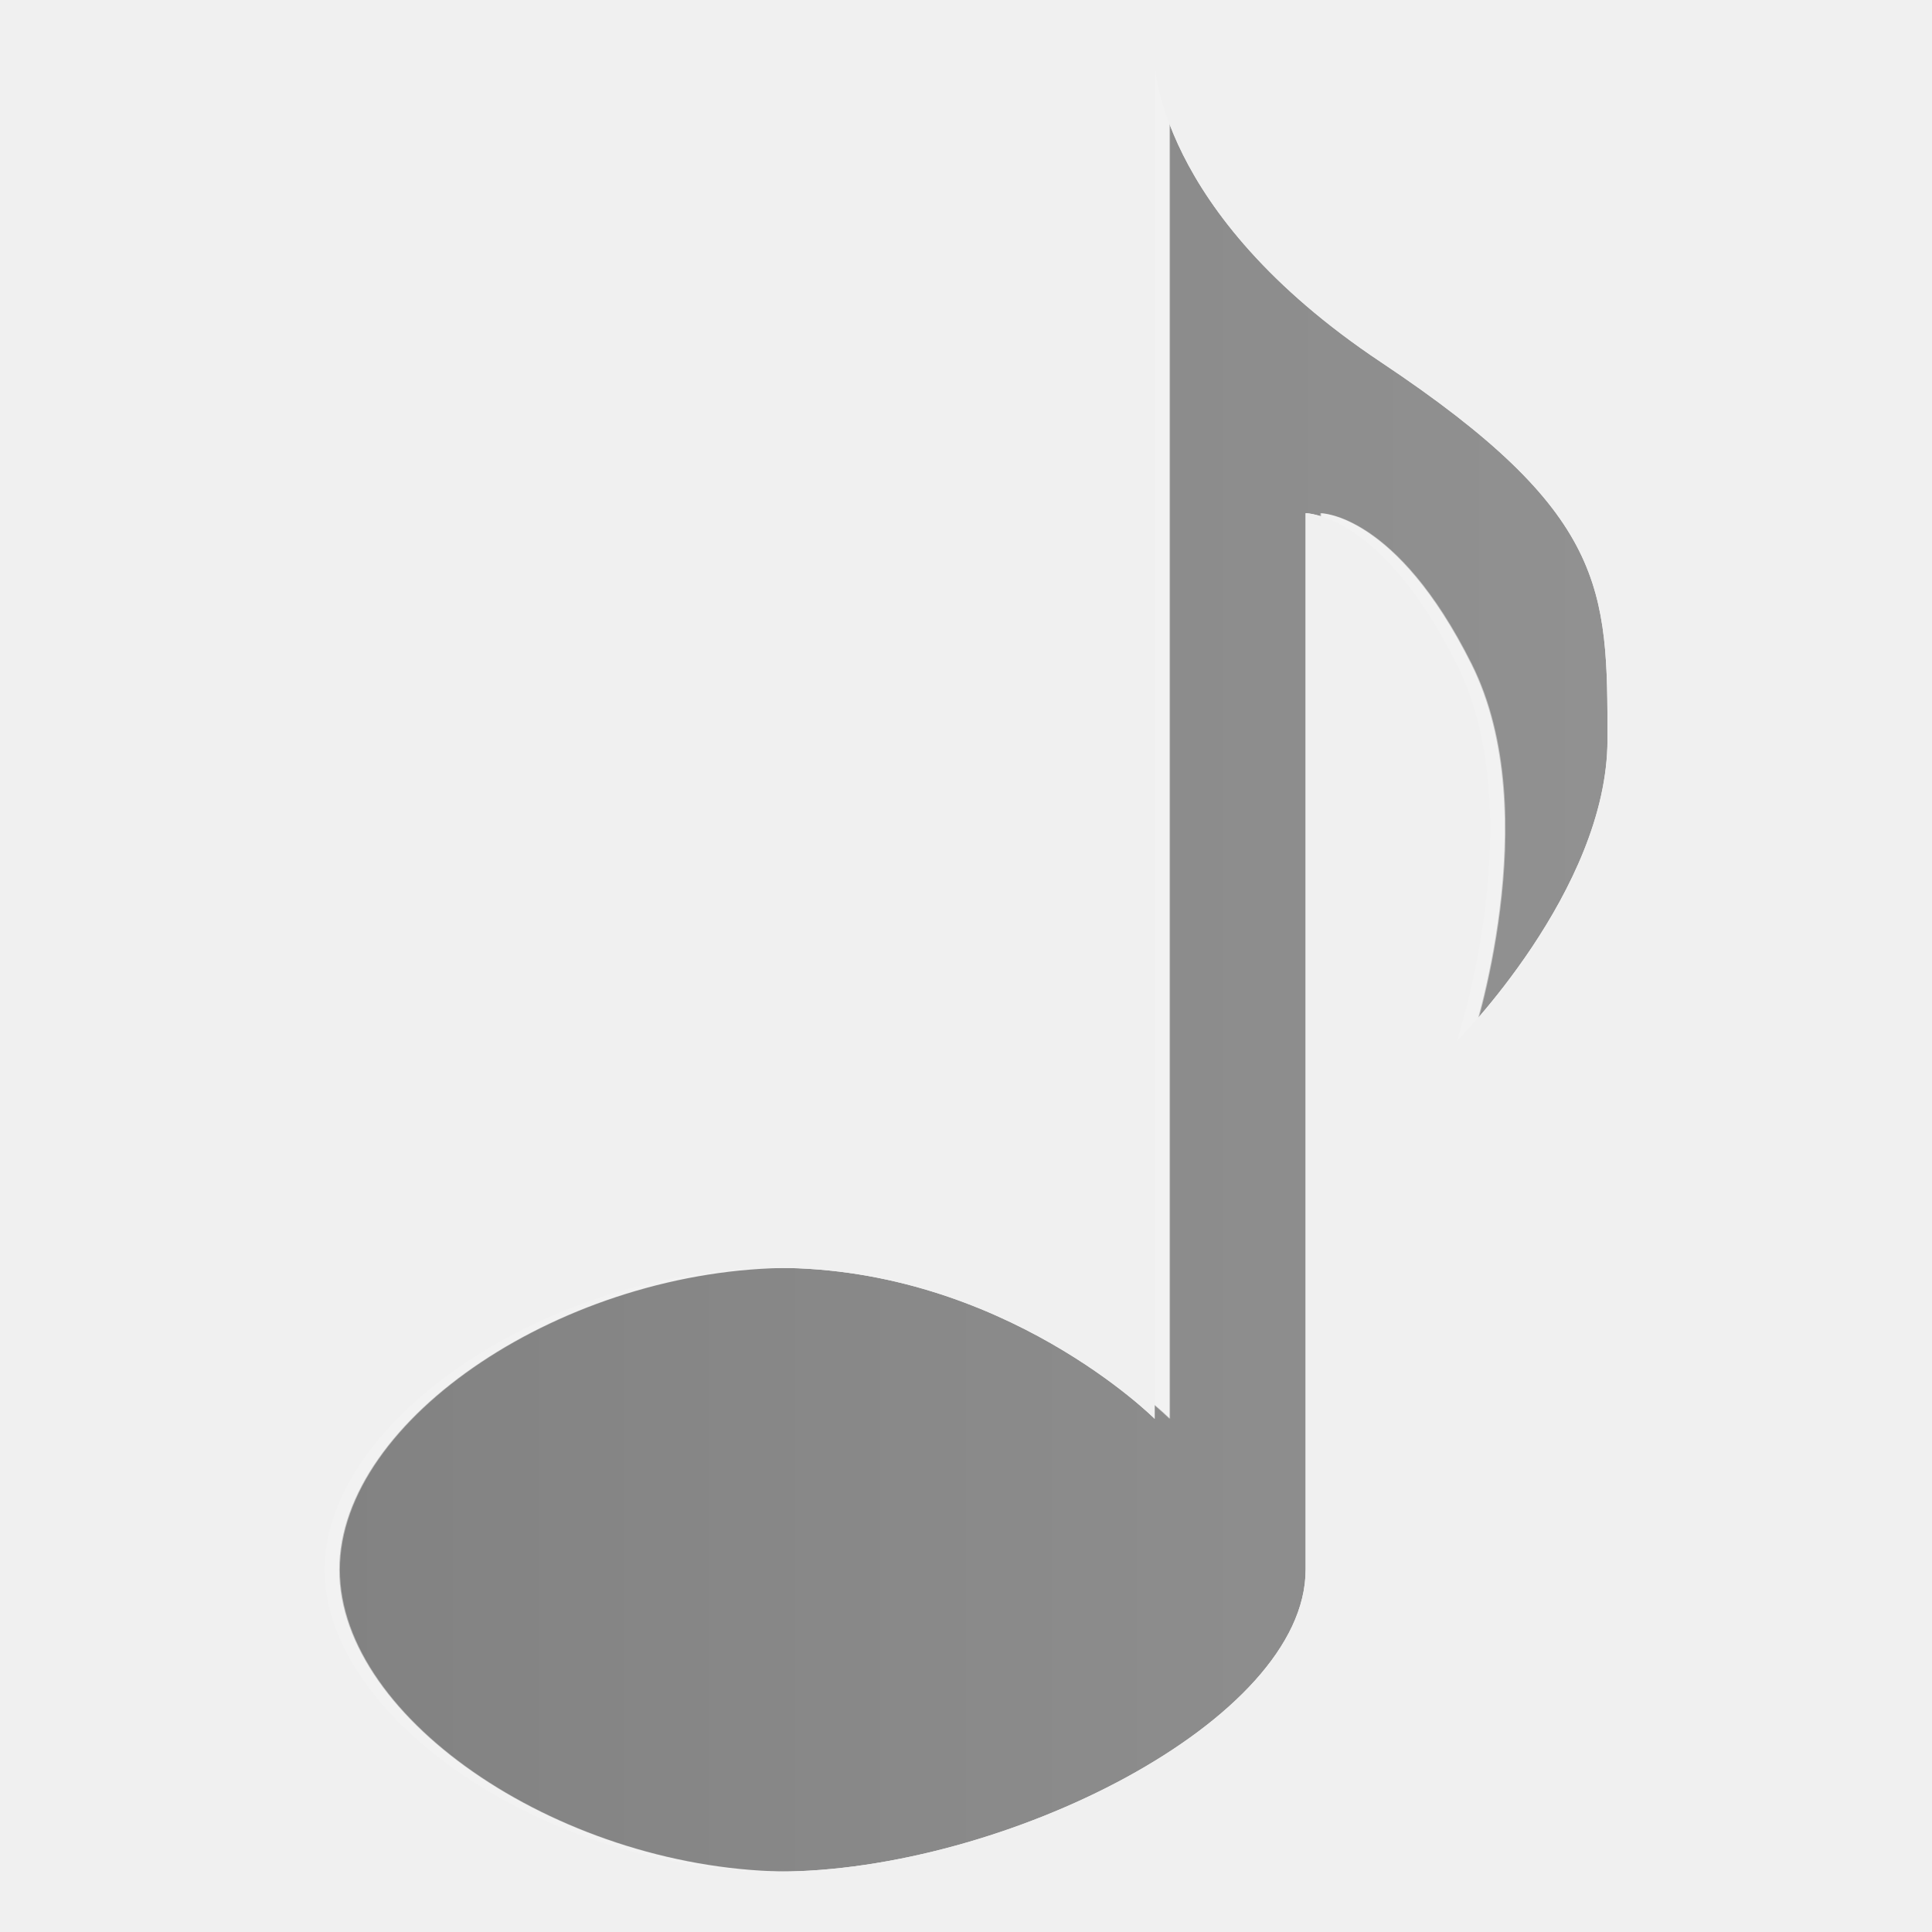
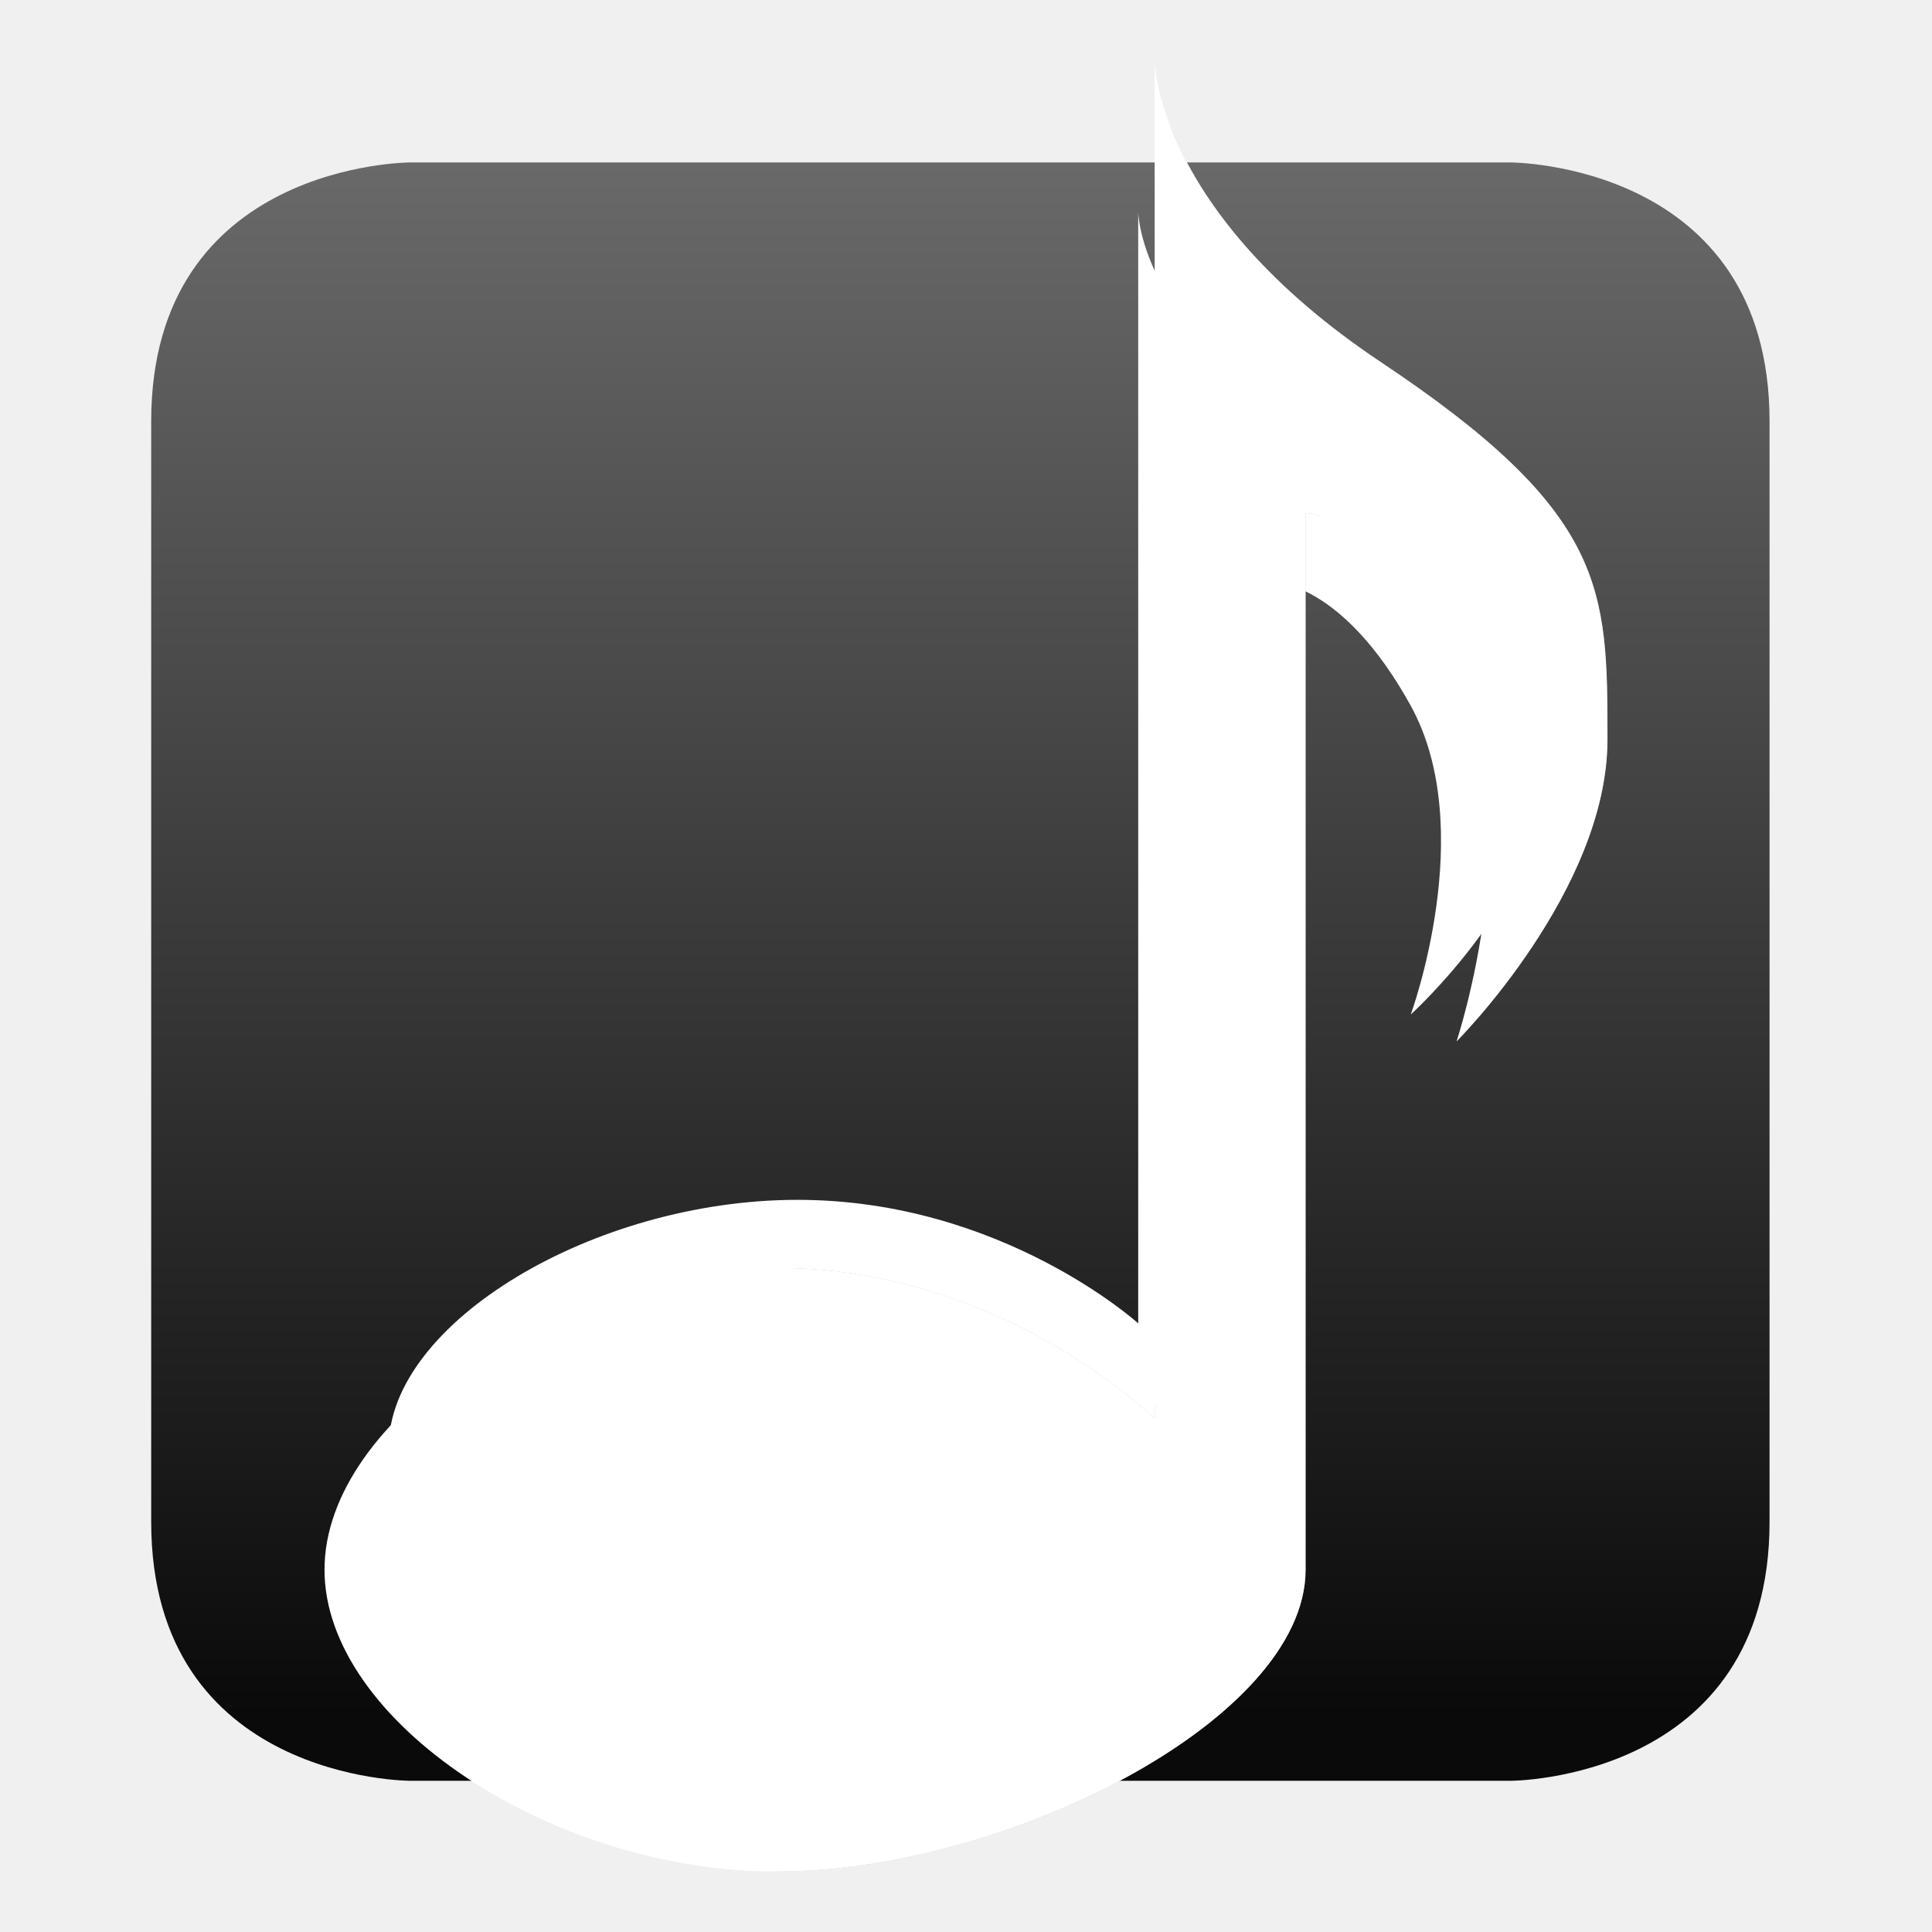
<svg xmlns="http://www.w3.org/2000/svg" xmlns:xlink="http://www.w3.org/1999/xlink" width="128" height="128" id="svg2" version="1.1">
  <defs id="defs4">
+     <linearGradient id="linearGradient3781">
+       <stop style="stop-color:#696969;stop-opacity:1;" offset="0" id="stop3783" />
+       <stop style="stop-color:#0a0a0a;stop-opacity:1;" offset="1" id="stop3785" />
+     </linearGradient>
    <linearGradient id="linearGradient3856">
      <stop style="stop-color:#828282;stop-opacity:1;" offset="0" id="stop3858" />
      <stop style="stop-color:#919191;stop-opacity:1;" offset="1" id="stop3860" />
    </linearGradient>
    <linearGradient xlink:href="#linearGradient3856" id="linearGradient3862" x1="10" y1="987.362" x2="95" y2="987.362" gradientUnits="userSpaceOnUse" spreadMethod="pad" gradientTransform="translate(11.5,0.999985)" />
    <filter id="filter3882" color-interpolation-filters="sRGB">
      <feGaussianBlur id="feGaussianBlur3884" stdDeviation="0.01" result="result8" />
      <feOffset id="feOffset3886" dx="1" dy="0" result="result11" />
      <feComposite id="feComposite3888" in2="result11" result="result6" in="SourceGraphic" operator="in" />
      <feFlood id="feFlood3890" result="result10" in="result6" flood-opacity="0.102" flood-color="rgb(255,255,255)" />
      <feBlend id="feBlend3892" in2="result10" mode="normal" in="result6" result="result12" />
      <feComposite id="feComposite3894" in2="SourceGraphic" result="result2" operator="in" />
    </filter>
+     <linearGradient xlink:href="#linearGradient3781" id="linearGradient3787" x1="45" y1="3" x2="45" y2="123" gradientUnits="userSpaceOnUse" gradientTransform="matrix(0.8577646,0,0,0.8577647,10.01657,932.5517)" />
  </defs>
-   <g id="layer1" transform="translate(0,-924.3622)" style="display:none">
+   <g style="display:inline" transform="translate(0,-924.3622)" id="v8">
+     <path style="fill:url(#linearGradient3787);fill-opacity:1;stroke:none" d="m 10.017,952.28 c 0,-17.155 17.155,-17.155 17.155,-17.155 l 72.91,0 c 0,0 17.155,0 17.155,17.155 l 0,72.91 c 0,17.155 -17.155,17.155 -17.155,17.155 l -72.91,0 c 0,0 -17.155,0 -17.155,-17.155 z" id="path3011" />
+     <path style="fill:#ffffff;fill-opacity:1;stroke:none" d="m 75.41,938.379 0,73.66 c 0,0 -9.028,-8.184 -22.57,-8.184 -13.542,0 -27.083,8.184 -27.083,16.369 0,8.184 13.542,16.369 27.083,16.369 13.542,0 31.597,-8.185 31.597,-16.369 l 0,-57.291 c 0,0 4.514,0 9.028,8.185 4.514,8.184 0,20.461 0,20.461 0,0 9.028,-8.184 9.028,-16.369 0,-8.184 0,-12.277 -13.542,-20.461 -13.542,-8.184 -13.542,-16.369 -13.542,-16.369 z" id="path3007" />
+   </g>
+   <g style="display:inline" transform="translate(0,-924.3622)" id="v9">
+     <path id="path3838" d="m 76.5,928.362 0,90 c 0,0 -10,-10 -25,-10 -15,0 -30,10 -30,20 0,10 15,20 30,20 15,0 35,-10 35,-20 l 0,-70 c 0,0 5,0 10,10 5,10 0,25 0,25 0,0 10,-10 10,-20 0,-10 0,-15 -15,-25 -15,-10 -15,-20 -15,-20 z" style="fill:url(#linearGradient3862);fill-opacity:1;fill-rule:nonzero;stroke:none;filter:url(#filter3882)" />
+   </g>
+   <g id="v11" transform="translate(0,-924.3622)" style="display:inline">
    <path style="fill:#ffffff;fill-opacity:1;stroke:none" d="m 76.5,928.362 0,90 c 0,0 -10,-10 -25,-10 -15,0 -30,10 -30,20 0,10 15,20 30,20 15,0 35,-10 35,-20 l 0,-70 c 0,0 5,0 10,10 5,10 0,25 0,25 0,0 10,-10 10,-20 0,-10 0,-15 -15,-25 -15,-10 -15,-20 -15,-20 z" id="path3045" />
  </g>
-   <g style="display:inline" transform="translate(0,-924.3622)" id="g3836">
-     <path id="path3838" d="m 76.5,928.362 0,90 c 0,0 -10,-10 -25,-10 -15,0 -30,10 -30,20 0,10 15,20 30,20 15,0 35,-10 35,-20 l 0,-70 c 0,0 5,0 10,10 5,10 0,25 0,25 0,0 10,-10 10,-20 0,-10 0,-15 -15,-25 -15,-10 -15,-20 -15,-20 z" style="fill:url(#linearGradient3862);fill-opacity:1;fill-rule:nonzero;stroke:none;filter:url(#filter3882)" />
-   </g>
</svg>
